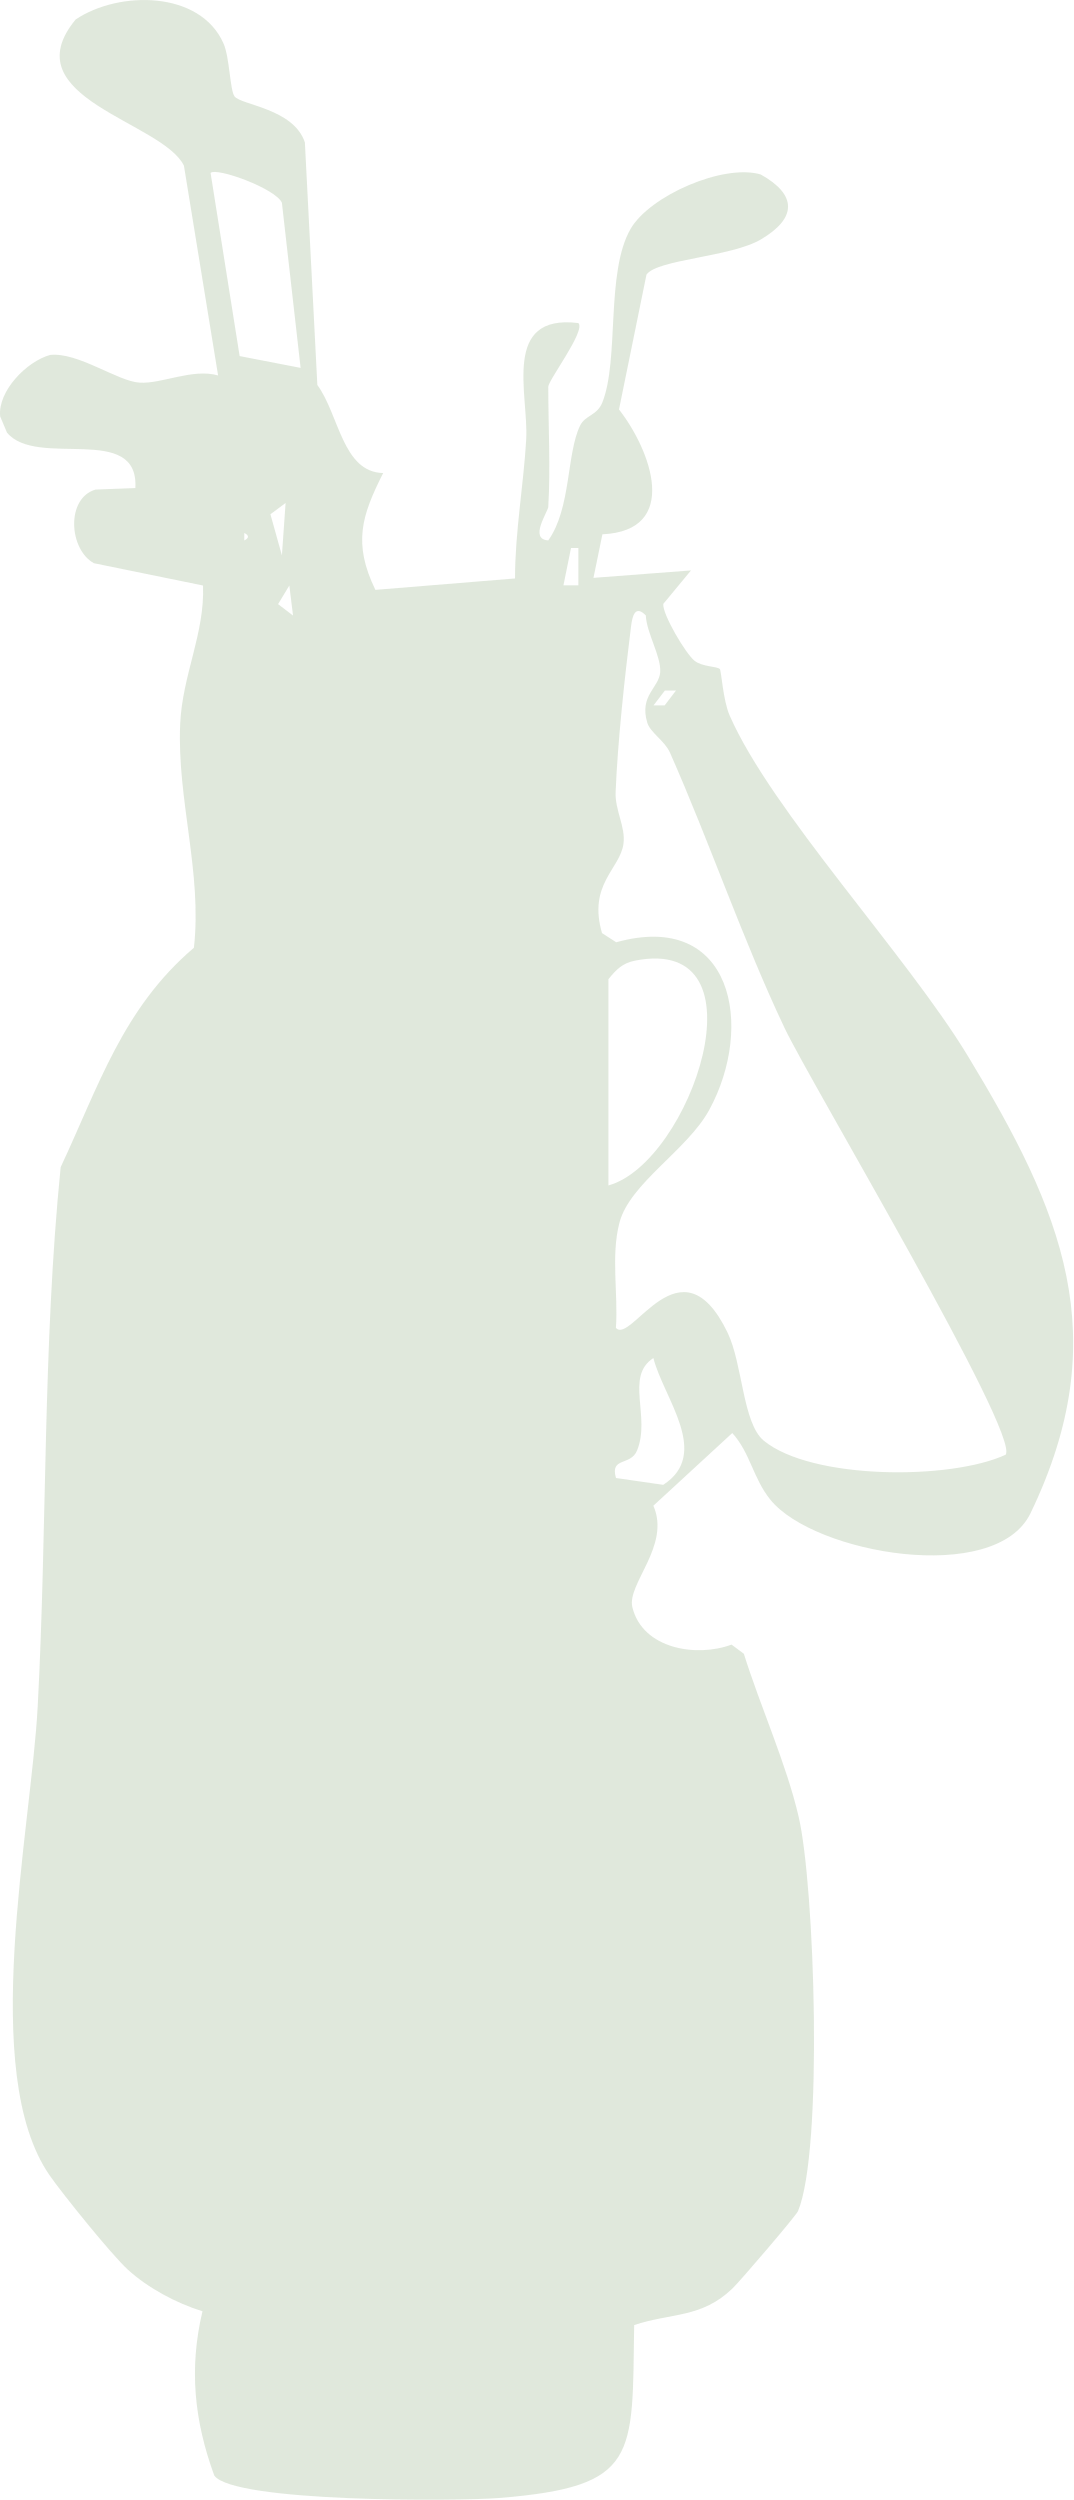
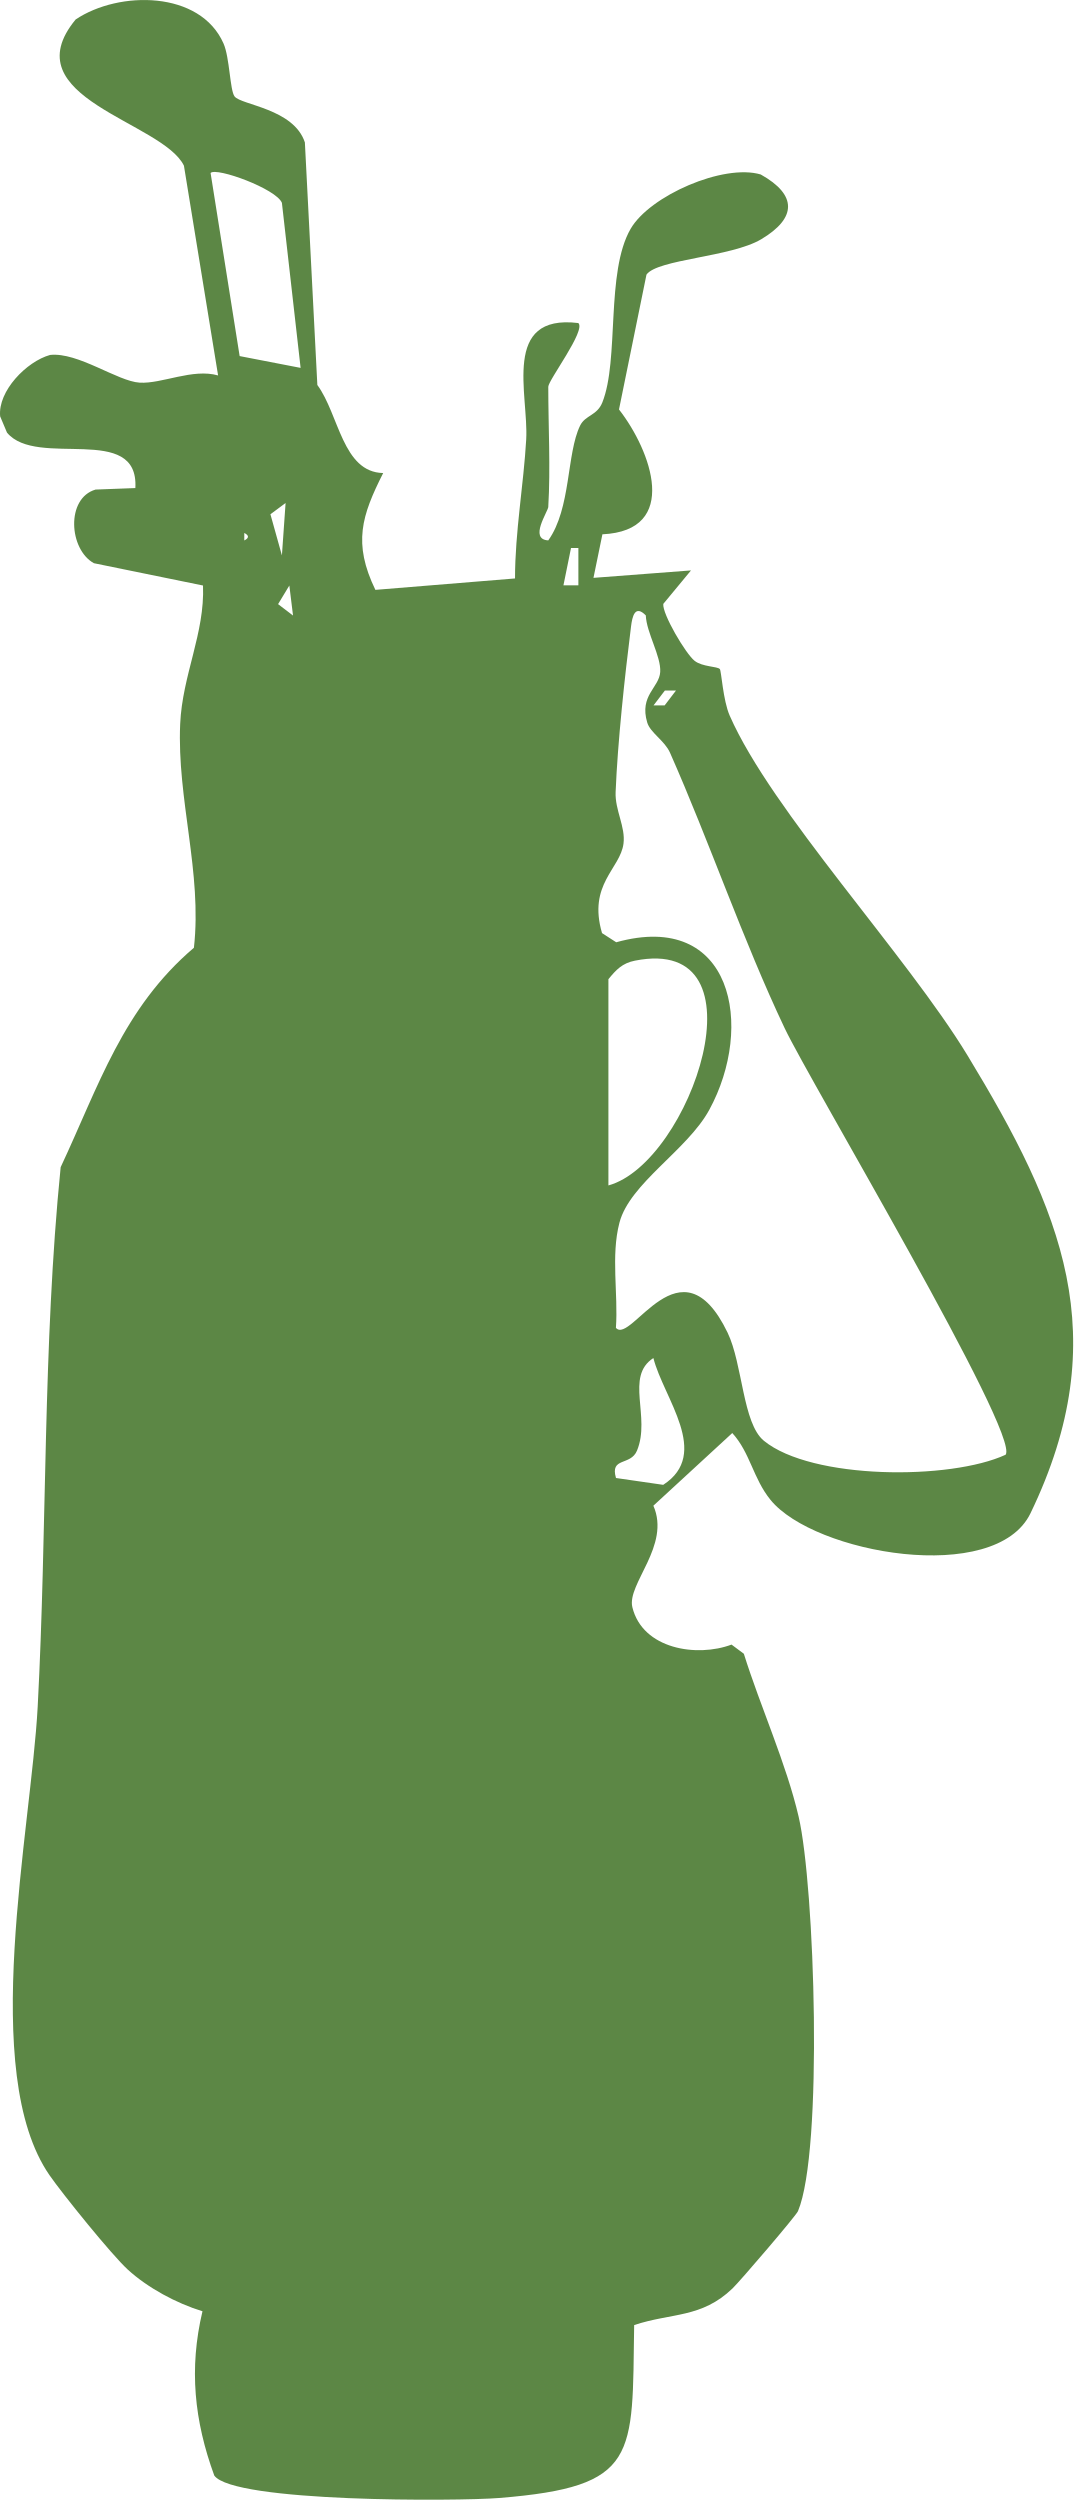
<svg xmlns="http://www.w3.org/2000/svg" width="143" height="333" viewBox="0 0 143 333" fill="none">
-   <path d="M73.04 67.49C73 68.16 70.41 71.84 73.03 71.98C76.08 67.72 75.45 60.42 77.27 56.69C77.96 55.28 79.52 55.38 80.23 53.61C82.51 47.9 80.65 36.27 84 30.48C86.54 26.08 96.35 21.77 101.33 23.24C106.21 25.97 106.13 29.05 101.39 31.87C97.38 34.26 87.56 34.52 86.11 36.58L82.45 54.54C86.74 60.04 90.64 70.69 80.24 71.17L79.05 76.97L92.04 75.98L88.35 80.44C88.2 81.77 91.32 87.07 92.52 88.02C93.56 88.84 95.56 88.75 95.88 89.12C96.09 89.36 96.3 93.27 97.19 95.31C102.77 108.03 120.73 127.18 128.87 140.58C141.41 161.24 148.65 177.97 137.26 201.57C132.6 211.22 108.44 206.95 102.63 199.78C100.3 196.91 99.94 193.52 97.54 190.88L87.03 200.56C89.36 205.88 83.48 210.98 84.23 214.08C85.59 219.67 92.83 220.79 97.44 219.06L99.08 220.28C101.27 227.29 104.74 234.93 106.38 241.99C108.53 251.24 109.67 286.5 106.29 294.53C106.03 295.15 98.57 303.86 97.58 304.81C93.44 308.8 89.46 308.04 84.47 309.7C84.2 327.27 85.13 331.22 66.52 332.73C60.96 333.18 31.08 333.33 28.54 329.74C25.87 322.43 25.16 315.5 26.97 307.86C23.5 306.8 19.67 304.74 17.01 302.3C14.88 300.35 8.35 292.27 6.59 289.73C-2.85 276.06 4.14 243.81 5.02 227.34C6.29 203.42 5.68 179.41 8.08 155.47C13.16 144.64 16.35 134.31 25.83 126.24C26.95 116.23 23.56 106.47 24 96.43C24.29 89.91 27.3 84.35 27.04 77.99L12.51 75.02C9.17 73.18 8.76 66.36 12.73 65.21L18.03 65.01C18.52 56.23 4.92 62.46 0.93 57.62L0.02 55.46C-0.31 52.09 3.55 48.14 6.67 47.28C10.38 46.87 15.65 50.79 18.6 50.97C21.55 51.15 25.67 49.04 29.05 50.01L24.5 22.07C21.63 16.18 1.45 13.05 10.08 2.59C15.86 -1.28 26.68 -1.27 29.78 5.81C30.6 7.69 30.62 12 31.24 12.84C32.11 14 39.12 14.45 40.61 18.97L42.27 51.28C45.17 55.22 45.61 62.9 51.04 63.01C48.17 68.69 46.99 72.34 50 78.57L68.6 77.05C68.6 70.89 69.75 64.51 70.09 58.54C70.43 52.57 66.75 41.78 77.03 43.03C78.1 43.97 73.03 50.64 73.03 51.52C73.03 56.74 73.34 62.35 73.03 67.5L73.04 67.49ZM40.04 49L37.55 27.02C36.8 25.15 28.82 22.24 28.05 23.04L31.92 47.43L40.03 49H40.04ZM38.04 67L36.02 68.5L37.55 73.98L38.04 67ZM32.54 70.99V71.99C33.19 71.66 33.19 71.32 32.54 70.99ZM77.04 77.98V72.99H76.06L75.05 77.97H77.04V77.98ZM39.03 81.98L38.54 77.99L37.04 80.47L39.02 81.98H39.03ZM86.03 81.98C84.58 80.5 84.22 82.09 84.05 83.47C83.21 90.17 82.27 98.86 82 105.5C81.9 107.91 83.34 110.14 83.05 112.37C82.62 115.74 78.28 117.77 80.19 124.29L82.08 125.51C97.61 121.19 100.54 136.72 94.47 147.84C91.56 153.19 83.88 157.61 82.51 162.86C81.35 167.29 82.36 172.33 82.04 176.87C84.07 179.21 90.68 164.6 96.91 177.5C98.94 181.71 98.91 189.59 101.75 191.91C108.11 197.11 126.57 197.18 133.95 193.77C135.9 191.02 107.91 144.11 104.51 136.94C98.96 125.24 94.52 112.18 89.24 100.25C88.54 98.67 86.61 97.59 86.21 96.24C85.13 92.62 87.81 91.6 87.94 89.51C88.07 87.42 86.11 84.28 86.02 81.97L86.03 81.98ZM90.04 91.98H88.56L87.05 93.96H88.53L90.04 91.98ZM81.04 157.9C91.97 154.91 102.43 124.42 84.57 127.96C82.89 128.29 82.06 129.18 81.04 130.43V157.9ZM82.05 196.87L88.34 197.78C94.74 193.63 88.38 186.23 87.03 180.89C83.21 183.37 86.71 188.71 84.85 193.22C84 195.29 81.22 194.04 82.05 196.87Z" fill="#5C8745" fill-opacity="0.19" />
+   <path d="M73.04 67.49C73 68.16 70.41 71.84 73.03 71.98C76.08 67.72 75.45 60.42 77.27 56.69C77.96 55.28 79.52 55.38 80.23 53.61C82.51 47.9 80.65 36.27 84 30.48C86.54 26.08 96.35 21.77 101.33 23.24C106.21 25.97 106.13 29.05 101.39 31.87C97.38 34.26 87.56 34.52 86.11 36.58L82.45 54.54C86.74 60.04 90.64 70.69 80.24 71.17L79.05 76.97L92.04 75.98L88.35 80.44C88.2 81.77 91.32 87.07 92.52 88.02C93.56 88.84 95.56 88.75 95.88 89.12C96.09 89.36 96.3 93.27 97.19 95.31C102.77 108.03 120.73 127.18 128.87 140.58C141.41 161.24 148.65 177.97 137.26 201.57C132.6 211.22 108.44 206.95 102.63 199.78C100.3 196.91 99.94 193.52 97.54 190.88L87.03 200.56C89.36 205.88 83.48 210.98 84.23 214.08C85.59 219.67 92.83 220.79 97.44 219.06L99.08 220.28C101.27 227.29 104.74 234.93 106.38 241.99C108.53 251.24 109.67 286.5 106.29 294.53C106.03 295.15 98.57 303.86 97.58 304.81C93.44 308.8 89.46 308.04 84.47 309.7C84.2 327.27 85.13 331.22 66.52 332.73C60.96 333.18 31.08 333.33 28.54 329.74C25.87 322.43 25.16 315.5 26.97 307.86C23.5 306.8 19.67 304.74 17.01 302.3C14.88 300.35 8.35 292.27 6.59 289.73C-2.85 276.06 4.14 243.81 5.02 227.34C6.29 203.42 5.68 179.41 8.08 155.47C13.16 144.64 16.35 134.31 25.83 126.24C26.95 116.23 23.56 106.47 24 96.43C24.29 89.91 27.3 84.35 27.04 77.99L12.51 75.02C9.17 73.18 8.76 66.36 12.73 65.21L18.03 65.01C18.52 56.23 4.92 62.46 0.93 57.62L0.02 55.46C-0.31 52.09 3.55 48.14 6.67 47.28C10.38 46.87 15.65 50.79 18.6 50.97C21.55 51.15 25.67 49.04 29.05 50.01L24.5 22.07C21.63 16.18 1.45 13.05 10.08 2.59C15.86 -1.28 26.68 -1.27 29.78 5.81C30.6 7.69 30.62 12 31.24 12.84C32.11 14 39.12 14.45 40.61 18.97L42.27 51.28C45.17 55.22 45.61 62.9 51.04 63.01C48.17 68.69 46.99 72.34 50 78.57L68.6 77.05C68.6 70.89 69.75 64.51 70.09 58.54C70.43 52.57 66.75 41.78 77.03 43.03C78.1 43.97 73.03 50.64 73.03 51.52C73.03 56.74 73.34 62.35 73.03 67.5L73.04 67.49ZM40.04 49L37.55 27.02C36.8 25.15 28.82 22.24 28.05 23.04L31.92 47.43L40.03 49H40.04ZM38.04 67L36.02 68.5L37.55 73.98L38.04 67ZM32.54 70.99V71.99C33.19 71.66 33.19 71.32 32.54 70.99ZM77.04 77.98V72.99H76.06L75.05 77.97H77.04V77.98ZM39.03 81.98L38.54 77.99L37.04 80.47L39.02 81.98H39.03ZM86.03 81.98C84.58 80.5 84.22 82.09 84.05 83.47C83.21 90.17 82.27 98.86 82 105.5C81.9 107.91 83.34 110.14 83.05 112.37C82.62 115.74 78.28 117.77 80.19 124.29L82.08 125.51C97.61 121.19 100.54 136.72 94.47 147.84C91.56 153.19 83.88 157.61 82.51 162.86C81.35 167.29 82.36 172.33 82.04 176.87C84.07 179.21 90.68 164.6 96.91 177.5C98.94 181.71 98.91 189.59 101.75 191.91C108.11 197.11 126.57 197.18 133.95 193.77C135.9 191.02 107.91 144.11 104.51 136.94C98.96 125.24 94.52 112.18 89.24 100.25C88.54 98.67 86.61 97.59 86.21 96.24C85.13 92.62 87.81 91.6 87.94 89.51C88.07 87.42 86.11 84.28 86.02 81.97L86.03 81.98ZM90.04 91.98H88.56L87.05 93.96H88.53L90.04 91.98ZM81.04 157.9C91.97 154.91 102.43 124.42 84.57 127.96C82.89 128.29 82.06 129.18 81.04 130.43V157.9ZM82.05 196.87L88.34 197.78C94.74 193.63 88.38 186.23 87.03 180.89C83.21 183.37 86.71 188.71 84.85 193.22C84 195.29 81.22 194.04 82.05 196.87Z" fill="#5C8745" fill-opacity="1" />
</svg>
